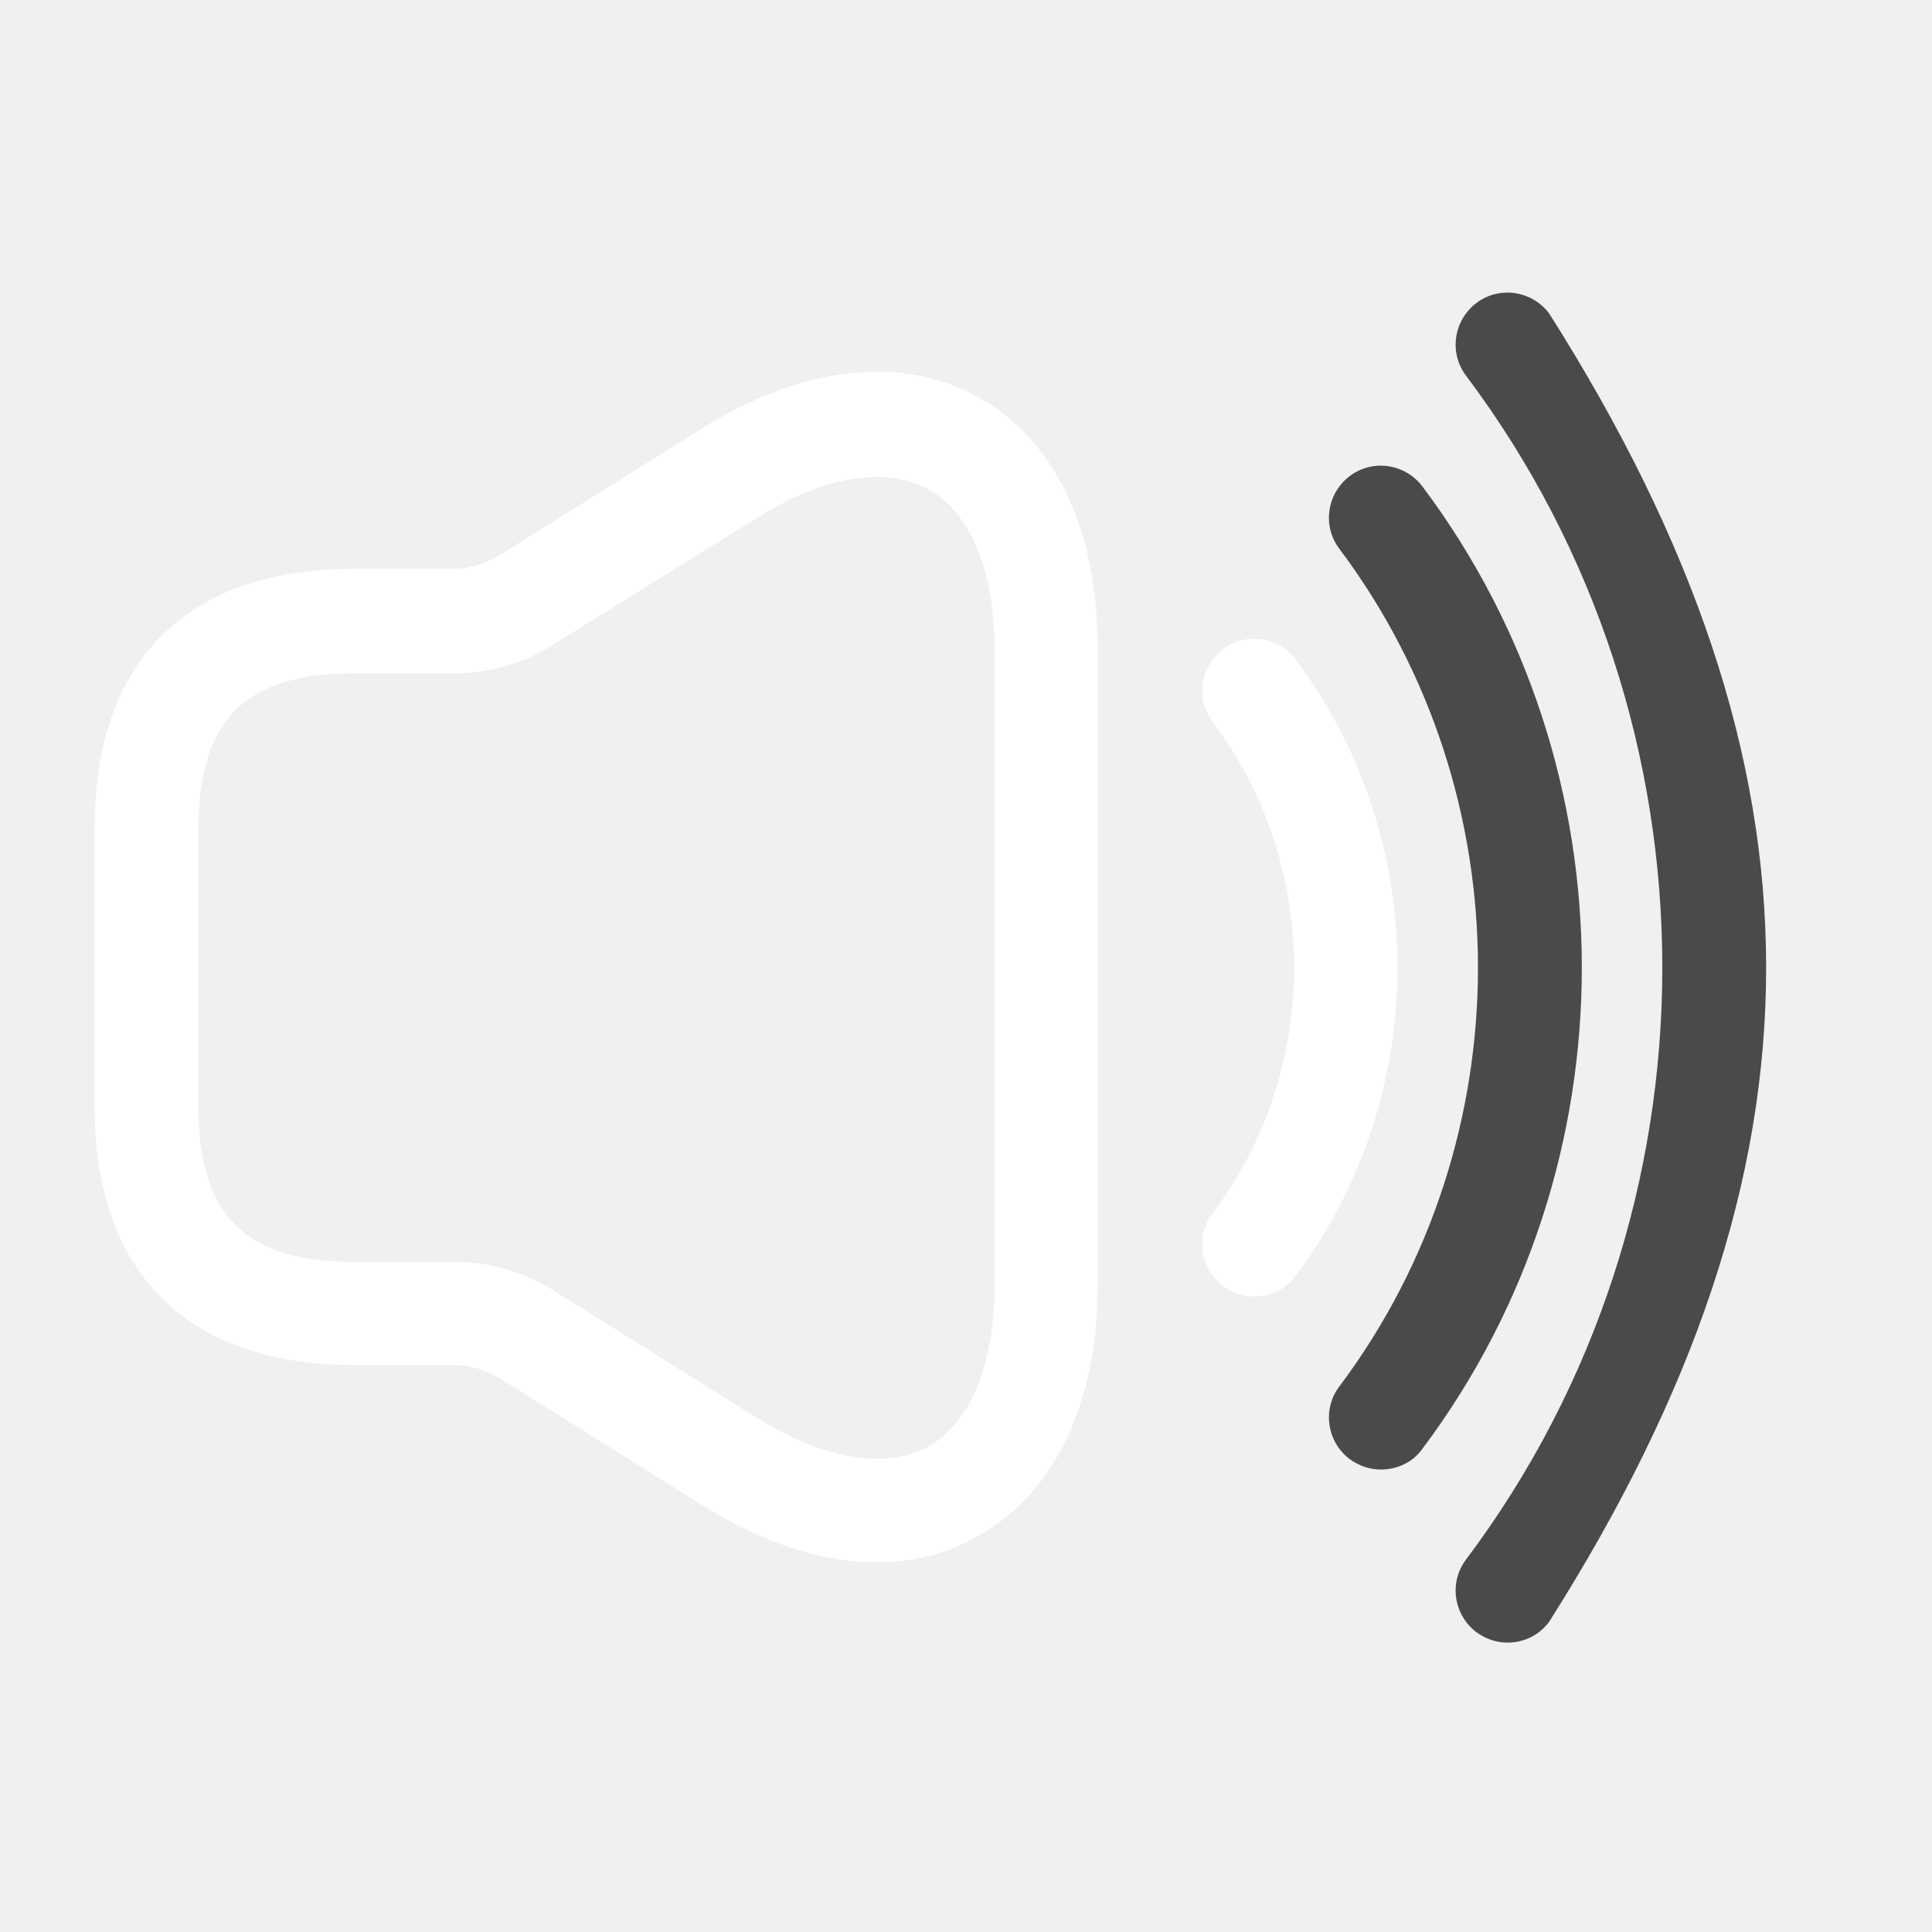
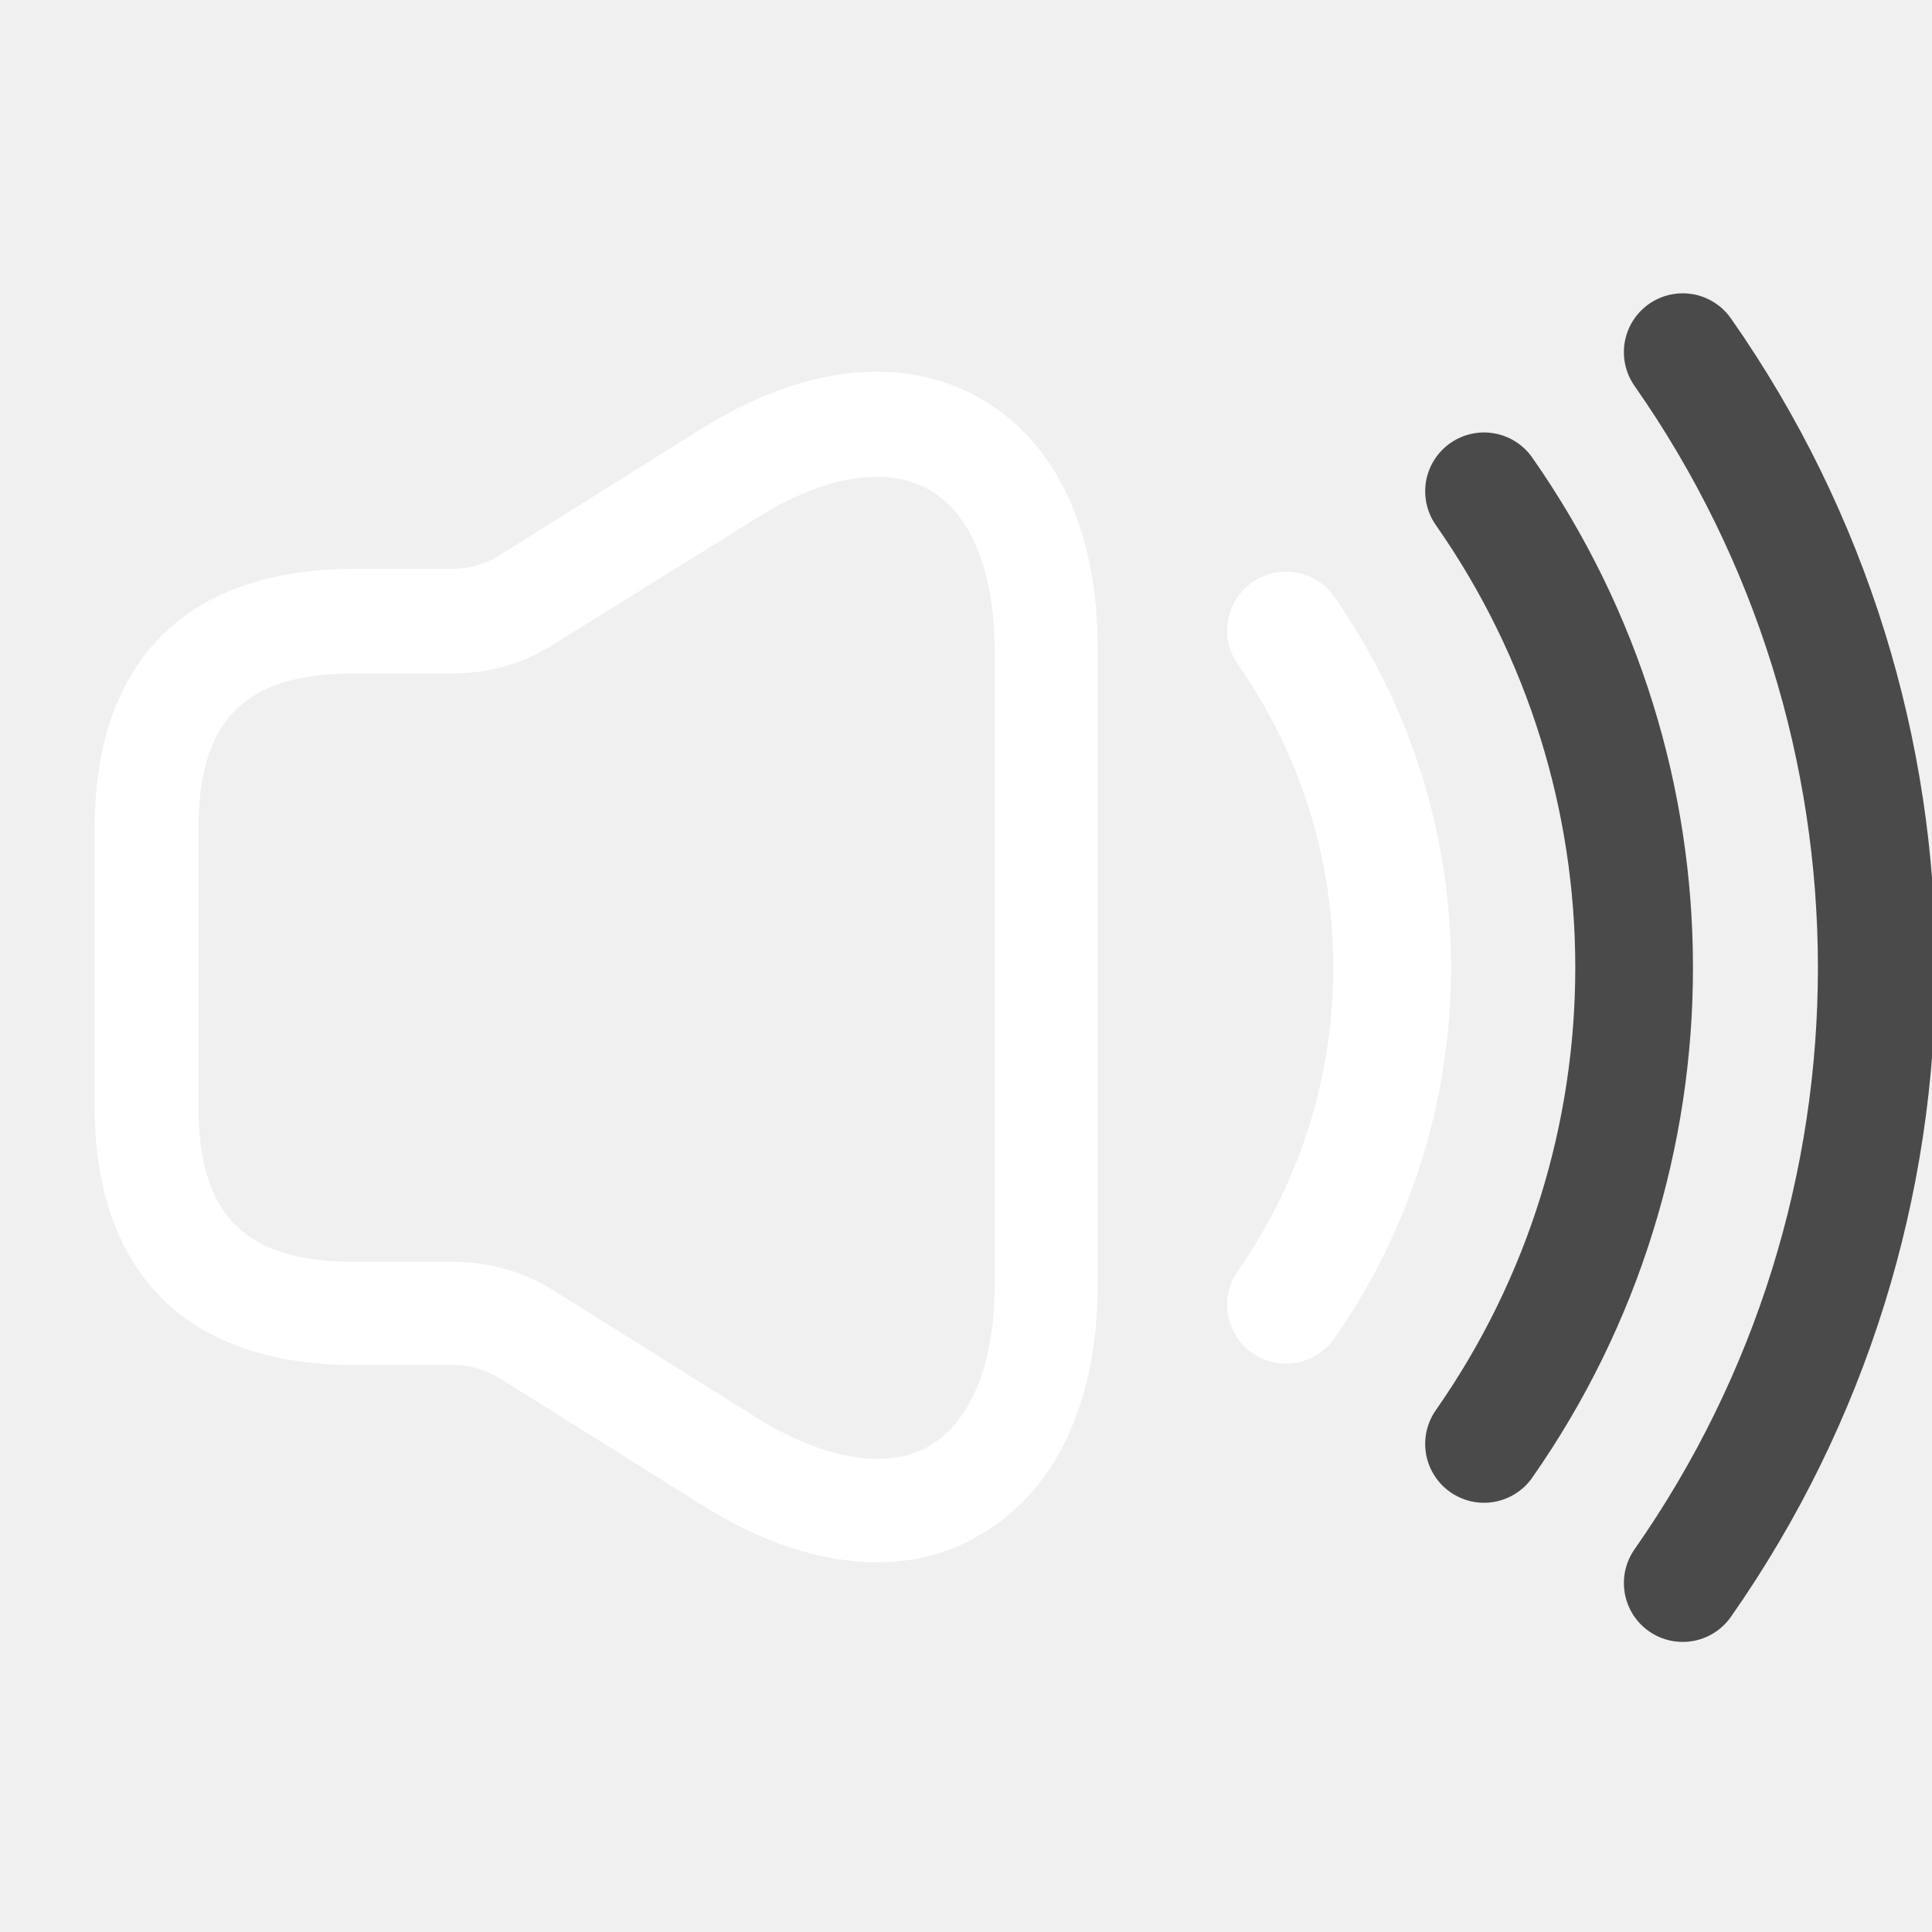
<svg xmlns="http://www.w3.org/2000/svg" width="24px" height="24px" viewBox="0 0 24 24" fill="none">
  <g transform="translate(0.1, 1.7) scale(0.86)">
    <path d="M12.55 20.59C11.76 20.59 10.89 20.31 10.02 19.76L7.1 17.93C6.9 17.81 6.67 17.74 6.44 17.74H5C2.58 17.74 1.25 16.41 1.25 13.99V9.99C1.25 7.57 2.58 6.24 5 6.24H6.43C6.66 6.24 6.89 6.17 7.09 6.05L10.01 4.22C11.47 3.31 12.89 3.14 14.01 3.76C15.13 4.38 15.74 5.67 15.74 7.4V16.57C15.74 18.29 15.12 19.59 14.01 20.21C13.57 20.47 13.07 20.59 12.55 20.59ZM5 7.75C3.42 7.75 2.75 8.42 2.75 10V14C2.75 15.58 3.42 16.25 5 16.25H6.43C6.95 16.25 7.45 16.39 7.89 16.67L10.81 18.5C11.77 19.1 12.68 19.26 13.29 18.92C13.9 18.58 14.25 17.73 14.25 16.6V7.41C14.25 6.27 13.9 5.42 13.29 5.09C12.68 4.75 11.77 4.9 10.81 5.51L7.88 7.33C7.45 7.61 6.94 7.75 6.43 7.75H5Z" fill="#ffffff" />
-     <path d="M18 16.75C17.84 16.75 17.69 16.7 17.55 16.6C17.22 16.35 17.15 15.88 17.4 15.55C18.97 13.46 18.97 10.54 17.4 8.45C17.15 8.12 17.22 7.65 17.55 7.4C17.88 7.15 18.35 7.22 18.6 7.55C20.56 10.17 20.56 13.83 18.6 16.45C18.45 16.65 18.23 16.75 18 16.75Z" fill="#ffffff" />
-     <path d="M19.83 19.25C19.67 19.25 19.52 19.2 19.38 19.1C19.05 18.85 18.98 18.38 19.23 18.05C21.9 14.49 21.9 9.51 19.23 5.95C18.98 5.62 19.05 5.15 19.38 4.9C19.71 4.65 20.18 4.72 20.43 5.05C23.5 9.14 23.5 14.86 20.43 18.95C20.29 19.15 20.06 19.25 19.83 19.25Z" fill="#4a4a4a" />
-     <path d="M21.66 21.75C21.5 21.75 21.35 21.7 21.21 21.6C20.88 21.35 20.81 20.88 21.06 20.55C24.84 15.52 24.84 8.48 21.06 3.45C20.81 3.12 20.88 2.65 21.21 2.4C21.54 2.15 22.01 2.22 22.26 2.55C26.44 9.14 26.44 14.86 22.26 21.45C22.11 21.65 21.89 21.75 21.66 21.75Z" fill="#4a4a4a" />
+     <path d="M 18.46 7.13 A 8.5 8.5 0 0 1 18.46 16.87" stroke="#ffffff" stroke-width="1.7" stroke-linecap="round" fill="none" />
+     <path d="M 21.32 5.12 A 12 12 0 0 1 21.32 18.88" stroke="#4a4a4a" stroke-width="1.7" stroke-linecap="round" fill="none" />
+     <path d="M 24.19 3.11 A 15.5 15.5 0 0 1 24.19 20.89" stroke="#4a4a4a" stroke-width="1.7" stroke-linecap="round" fill="none" />
  </g>
</svg>
